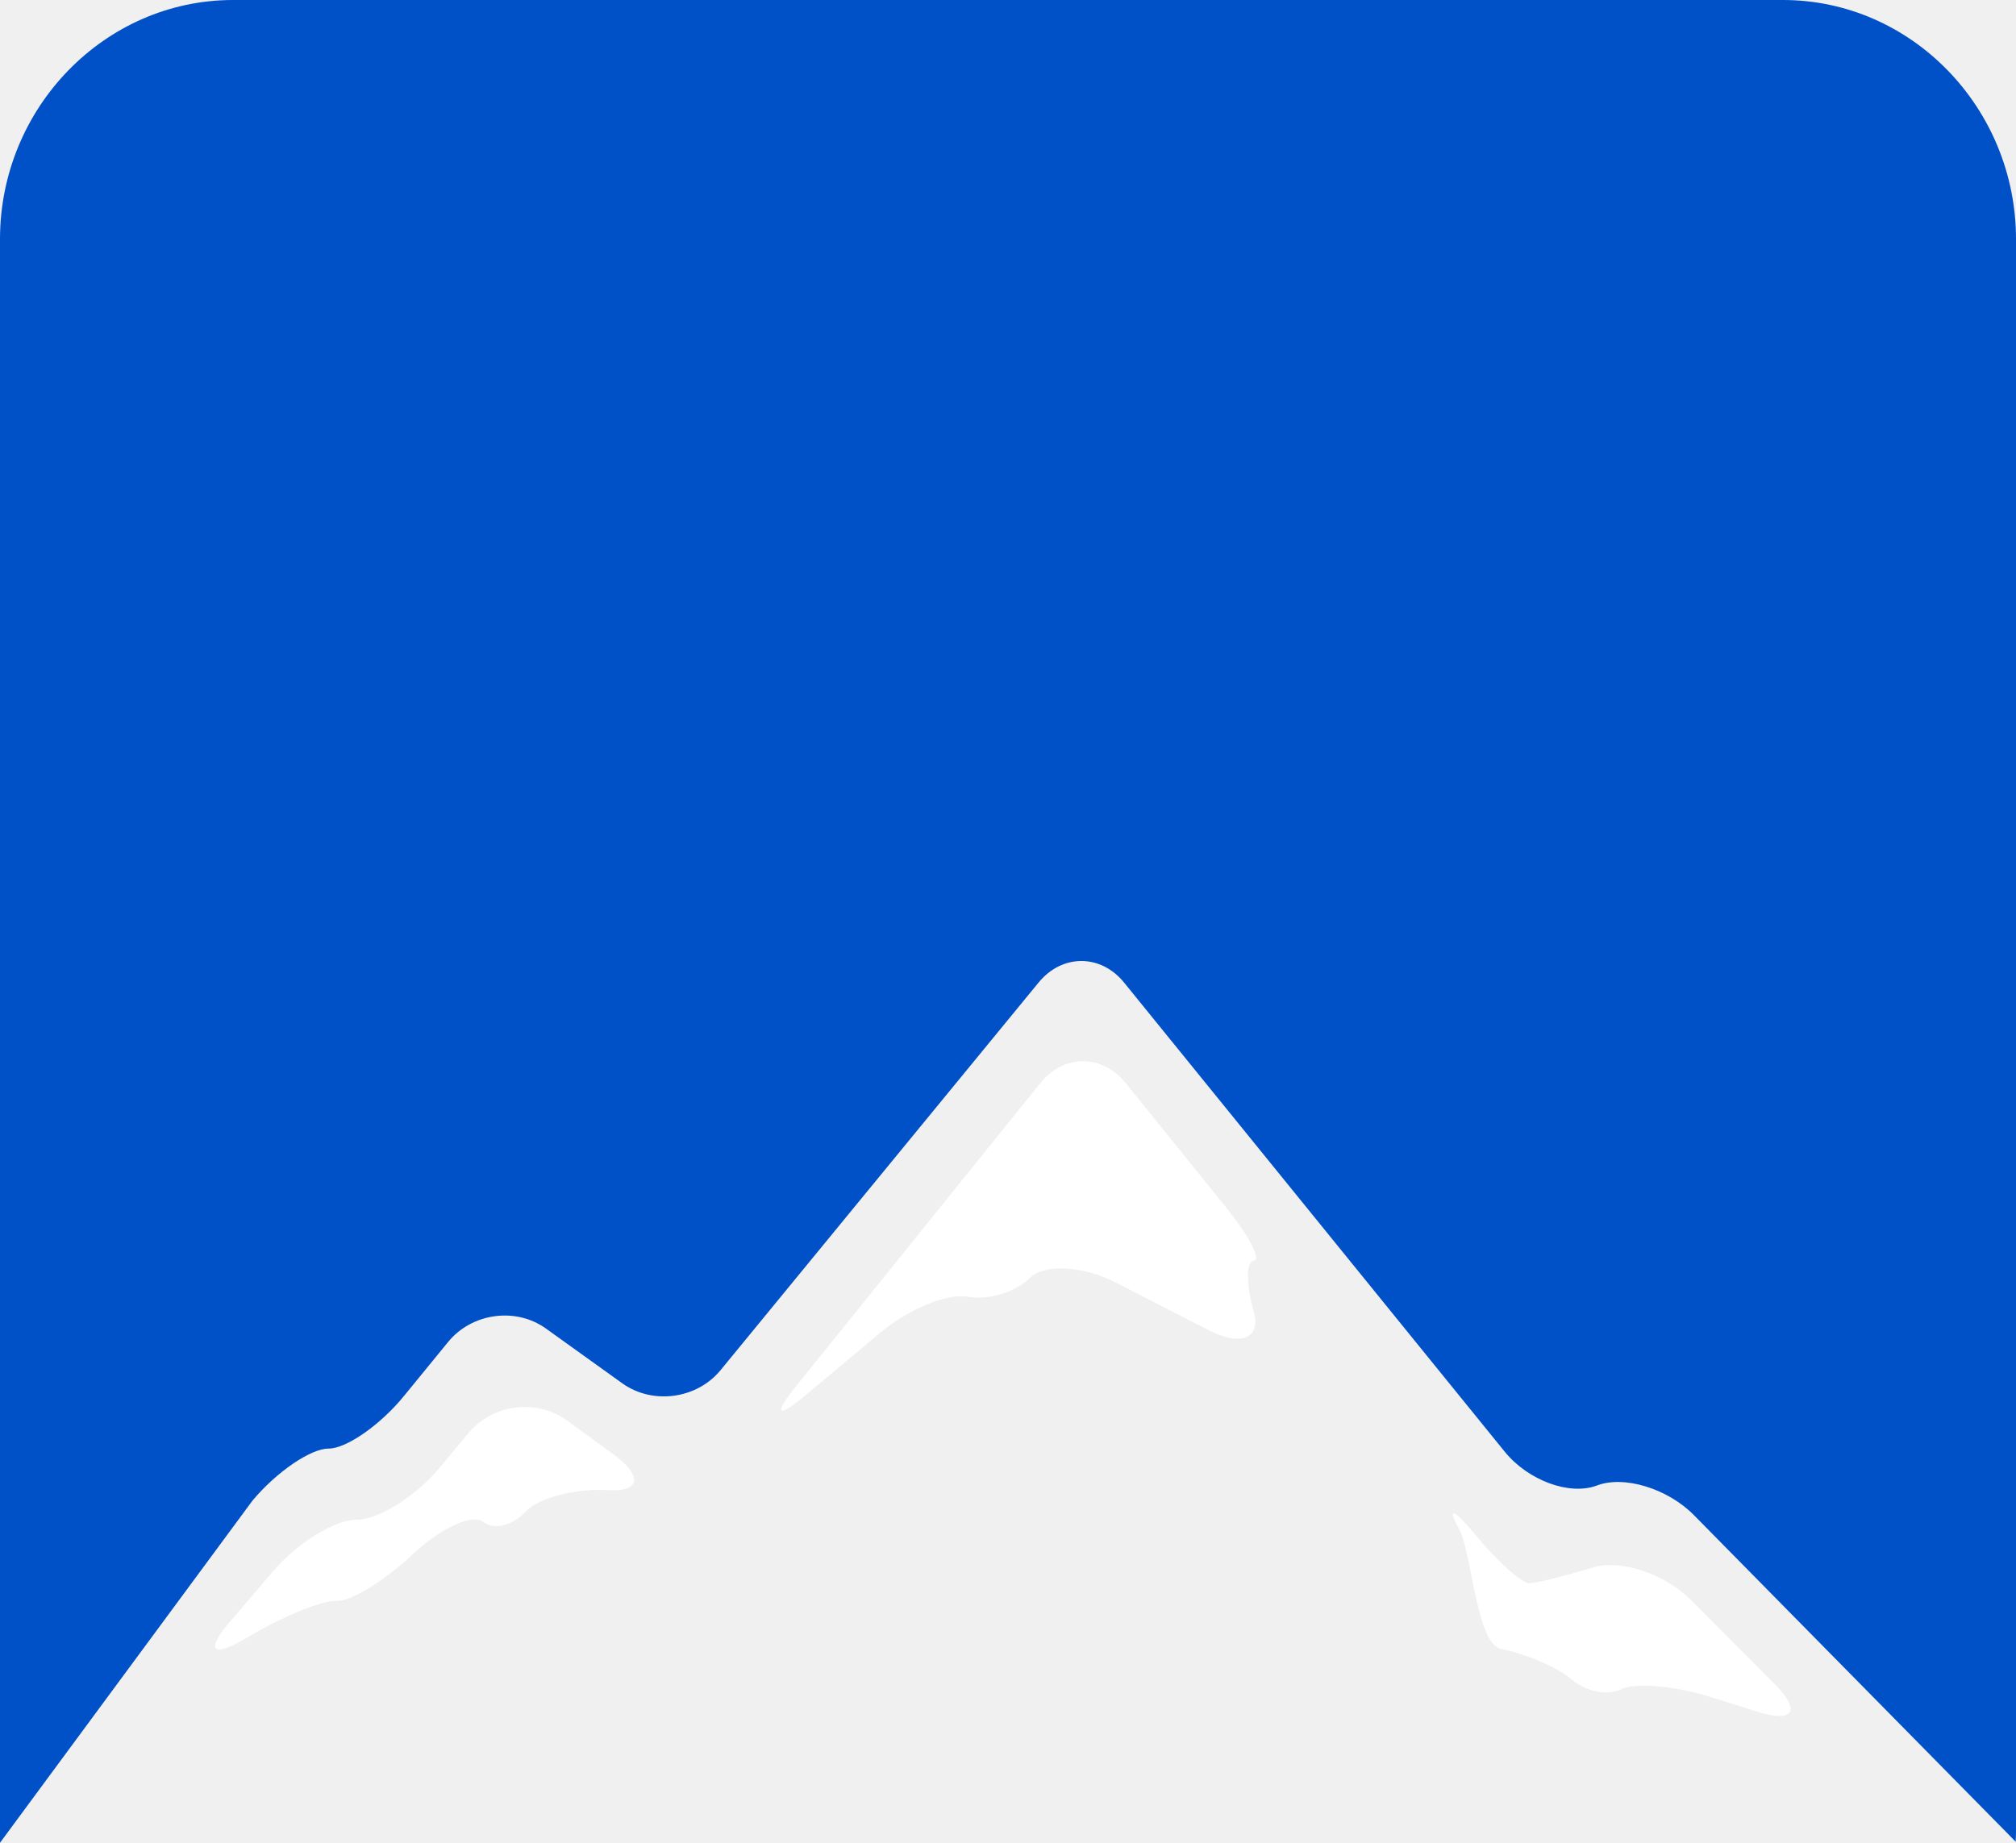
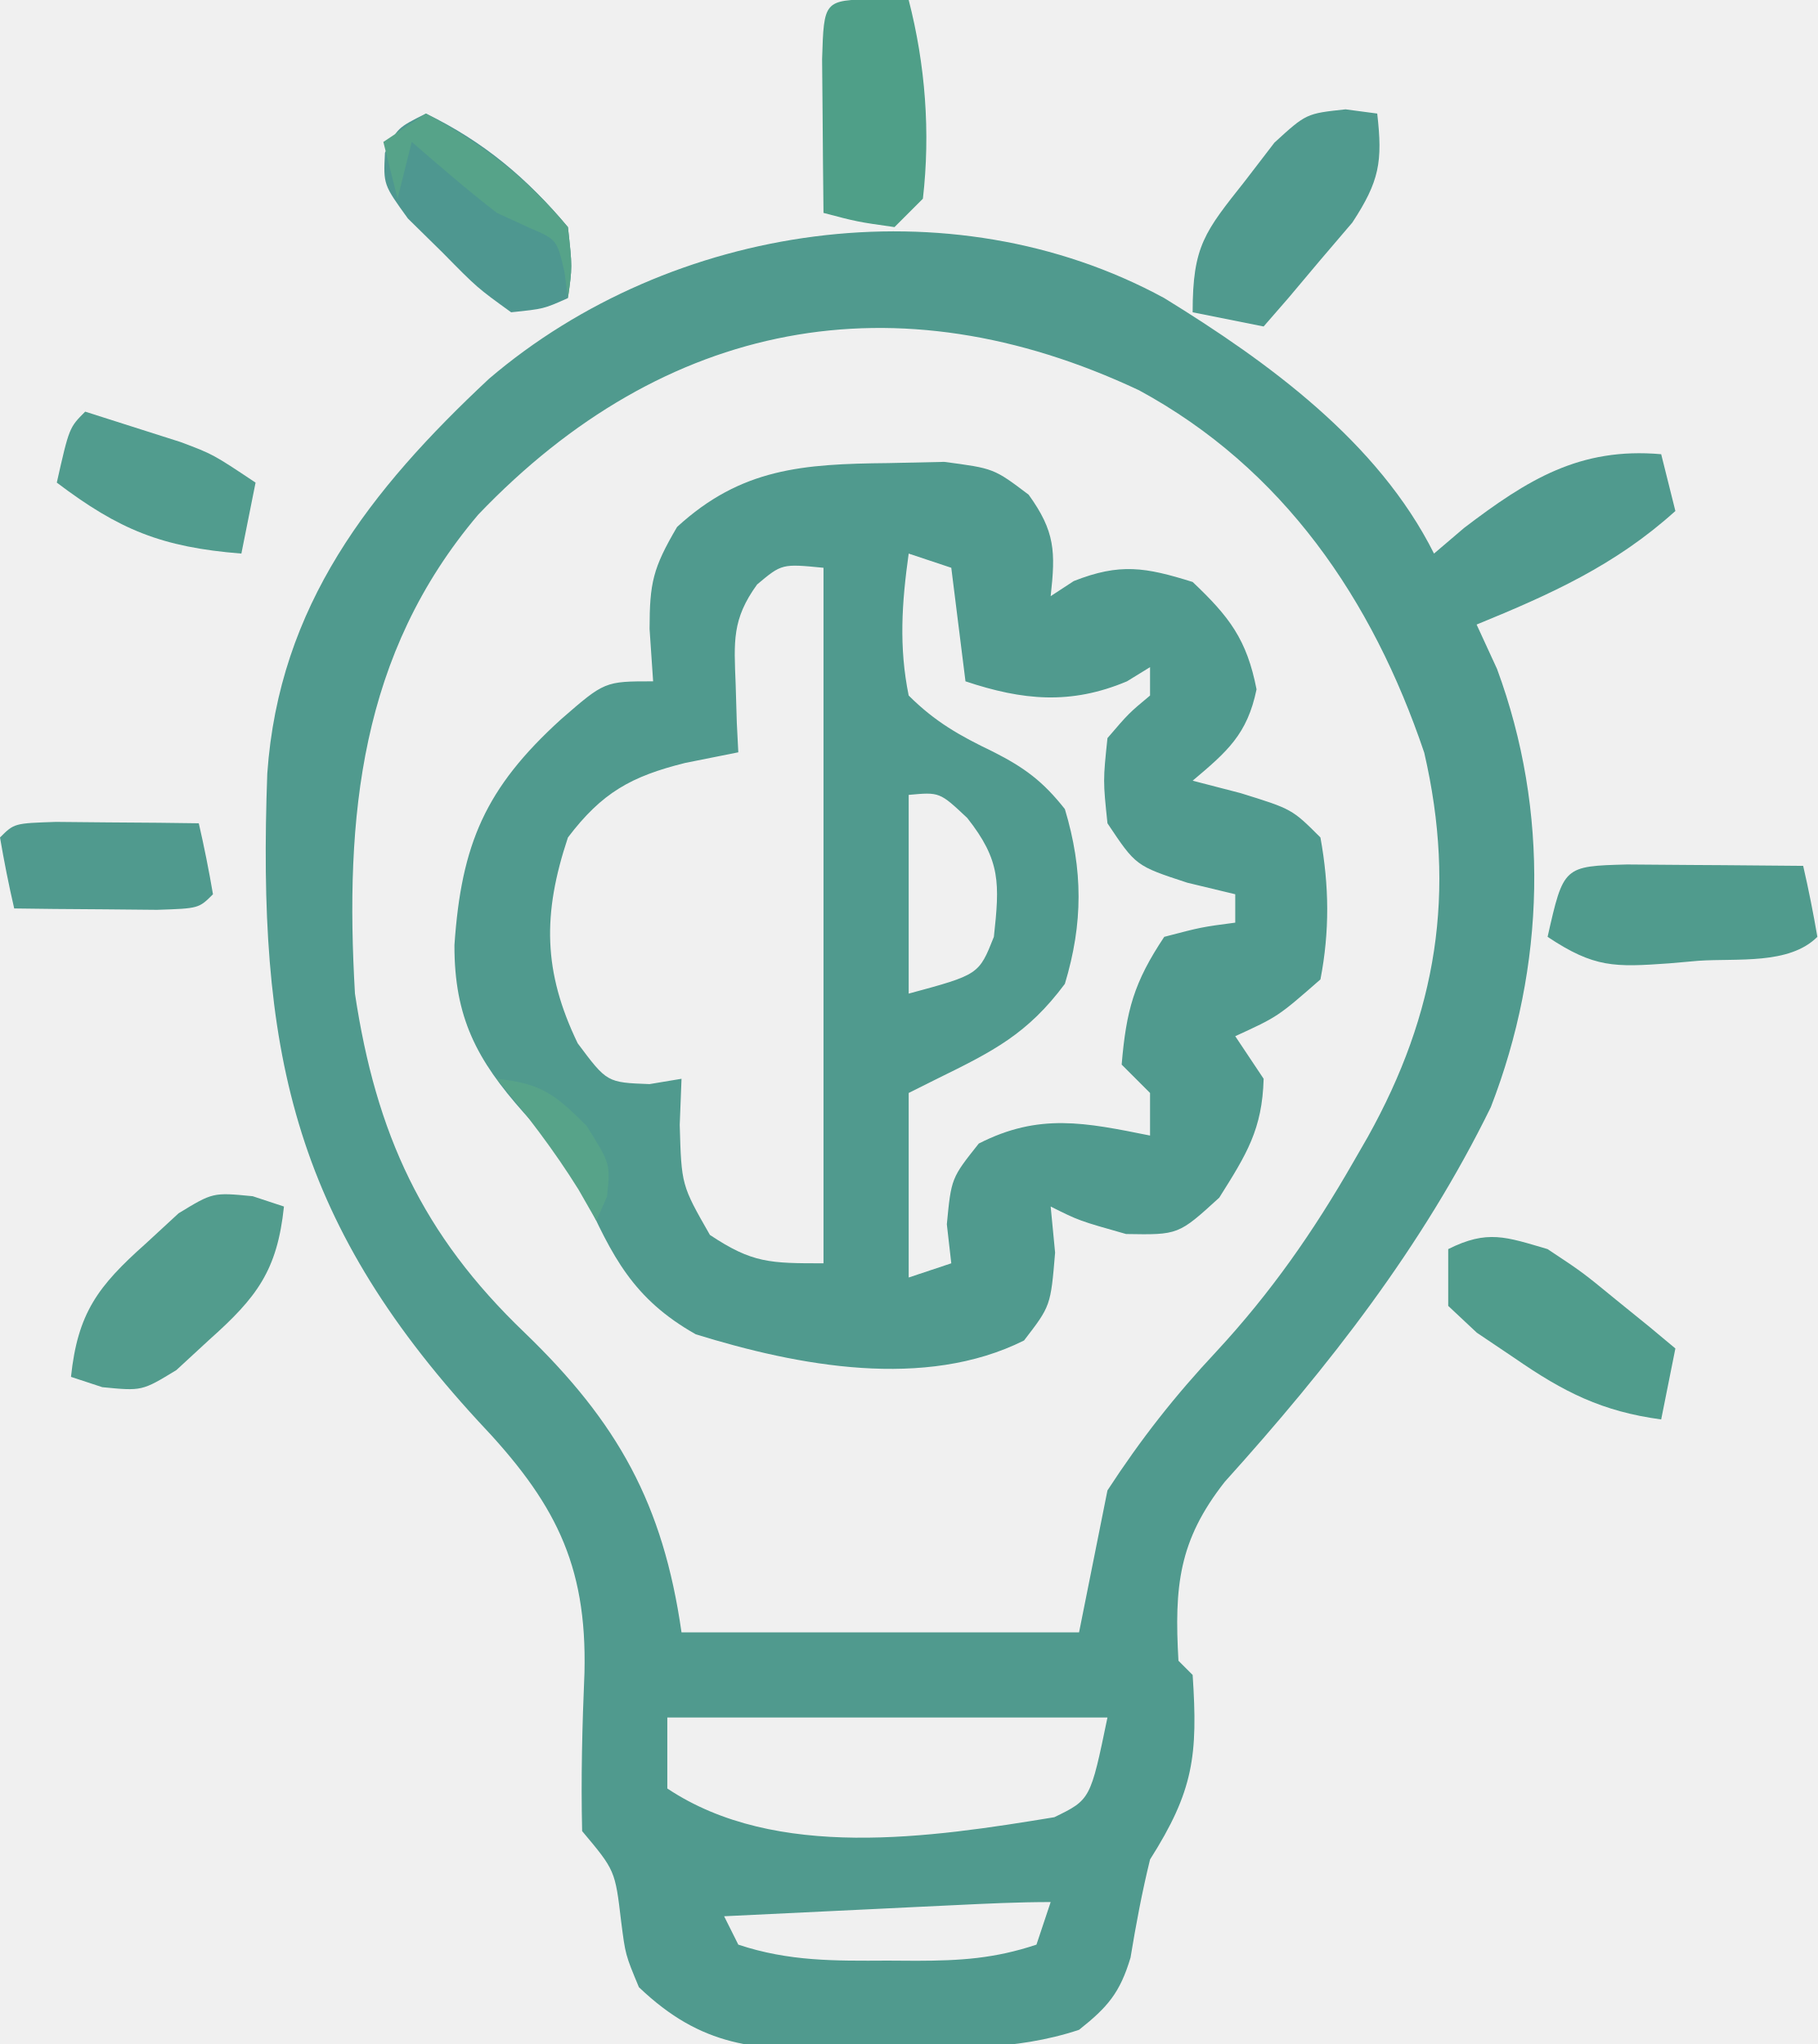
- <svg xmlns="http://www.w3.org/2000/svg" width="35" height="32" viewBox="0 0 35 32" fill="none">
-   <path d="M0 32V4.154C0 1.869 1.821 0 4.046 0H30.955C33.18 0 35 1.869 35 4.154V31.776C35 31.845 34.998 31.914 34.995 31.982L29.407 26.309C28.952 25.848 28.194 25.616 27.724 25.796C27.251 25.975 26.53 25.71 26.123 25.208L19.519 17.067C19.114 16.563 18.44 16.562 18.031 17.062L12.509 23.794C12.097 24.295 11.332 24.397 10.807 24.024L9.479 23.071C8.955 22.694 8.192 22.799 7.78 23.303L7.013 24.242C6.604 24.744 6.013 25.156 5.704 25.155C5.394 25.154 4.799 25.561 4.383 26.059L0 32Z" fill="#0050C8" />
-   <path d="M19.543 18.807C19.134 18.301 18.469 18.302 18.061 18.808L13.826 24.065C13.418 24.57 13.489 24.643 13.985 24.228L15.276 23.148C15.77 22.732 16.456 22.449 16.801 22.519C17.143 22.586 17.629 22.44 17.88 22.192C18.129 21.943 18.8 21.979 19.372 22.271L20.973 23.094C21.542 23.389 21.901 23.242 21.765 22.772C21.632 22.302 21.632 21.905 21.766 21.892C21.902 21.878 21.679 21.452 21.272 20.95L19.543 18.807Z" fill="white" />
-   <path d="M25.625 26.664C25.242 26.2 25.108 26.149 25.331 26.551C25.555 26.953 25.627 28.555 26.066 28.637C26.505 28.722 27.057 28.962 27.293 29.169C27.529 29.375 27.912 29.45 28.15 29.332C28.385 29.216 29.08 29.276 29.69 29.466L30.532 29.731C31.144 29.919 31.269 29.702 30.812 29.244L29.361 27.789C28.903 27.328 28.139 27.073 27.66 27.218C27.182 27.364 26.685 27.488 26.556 27.494C26.429 27.5 26.008 27.127 25.625 26.664Z" fill="white" />
-   <path d="M9.839 24.665C9.316 24.284 8.553 24.382 8.137 24.882L7.634 25.484C7.222 25.983 6.571 26.39 6.194 26.389C5.816 26.389 5.163 26.792 4.742 27.284L3.993 28.16C3.569 28.652 3.682 28.791 4.236 28.468L4.422 28.36C4.979 28.039 5.621 27.784 5.851 27.799C6.078 27.812 6.656 27.463 7.128 27.025L7.196 26.962C7.67 26.523 8.207 26.285 8.389 26.427C8.571 26.574 8.901 26.494 9.123 26.251C9.347 26.011 9.992 25.841 10.558 25.877C11.126 25.91 11.162 25.628 10.642 25.249L9.839 24.665Z" fill="white" />
+ <svg xmlns="http://www.w3.org/2000/svg" version="1.1" width="128" height="144">
+   <path d="M0 0 C7.312 4.503 15.061 10.122 19 18 C20.052 17.103 20.052 17.103 21.125 16.188 C25.593 12.788 29.269 10.494 35 11 C35.495 12.98 35.495 12.98 36 15 C31.764 18.826 27.216 20.864 22 23 C22.474 24.031 22.949 25.062 23.438 26.125 C27.149 36.175 26.849 47.075 23 57 C18.183 66.846 11.566 75.29 4.262 83.395 C1.013 87.529 0.703 90.762 1 96 C1.33 96.33 1.66 96.66 2 97 C2.379 102.68 2.062 105.172 -1 110 C-1.563 112.295 -1.993 114.582 -2.375 116.914 C-3.118 119.395 -3.984 120.401 -6 122 C-10.546 123.515 -15.05 123.266 -19.812 123.312 C-20.798 123.342 -21.783 123.371 -22.799 123.4 C-28.804 123.453 -32.562 123.234 -37 119 C-37.953 116.711 -37.953 116.711 -38.25 114.375 C-38.677 110.768 -38.677 110.768 -41 108 C-41.086 104.257 -40.994 100.567 -40.834 96.828 C-40.65 89.108 -42.985 84.737 -48.312 79.125 C-61.515 64.785 -63.87 52.764 -63.175 33.493 C-62.345 21.657 -55.925 13.516 -47.562 5.688 C-34.738 -5.264 -15.077 -8.207 0 0 Z M-48.312 15.25 C-56.652 25.085 -57.722 36.544 -57 49 C-55.515 58.883 -52.257 65.983 -45.062 72.875 C-38.496 79.206 -35.295 84.938 -34 94 C-24.76 94 -15.52 94 -6 94 C-5.34 90.7 -4.68 87.4 -4 84 C-1.643 80.383 0.735 77.35 3.668 74.219 C7.517 70.062 10.504 65.773 13.312 60.875 C13.819 59.996 13.819 59.996 14.335 59.099 C19.201 50.369 20.583 41.846 18.312 32.027 C14.669 21.233 8.373 11.997 -1.781 6.492 C-18.889 -1.556 -35.197 1.529 -48.312 15.25 Z M-35 100 C-35 101.65 -35 103.3 -35 105 C-27.34 110.107 -16.435 108.456 -7.742 107.023 C-5.198 105.786 -5.198 105.786 -4 100 C-14.23 100 -24.46 100 -35 100 Z M-14.789 113.219 C-15.73 113.264 -16.671 113.309 -17.641 113.355 C-19.118 113.427 -19.118 113.427 -20.625 113.5 C-22.114 113.572 -22.114 113.572 -23.633 113.645 C-26.089 113.763 -28.544 113.881 -31 114 C-30.67 114.66 -30.34 115.32 -30 116 C-26.441 117.186 -23.202 117.146 -19.5 117.125 C-18.485 117.131 -18.485 117.131 -17.449 117.137 C-14.359 117.131 -11.953 116.984 -9 116 C-8.67 115.01 -8.34 114.02 -8 113 C-10.27 113 -12.522 113.109 -14.789 113.219 Z " fill="#509A8E" transform="translate(82,21)" />
+   <path d="M0 0 C1.951 -0.043 1.951 -0.043 3.941 -0.086 C7.438 0.375 7.438 0.375 9.887 2.227 C11.757 4.818 11.785 6.248 11.438 9.375 C11.974 9.024 12.51 8.674 13.062 8.312 C16.322 7.026 18.109 7.335 21.438 8.375 C24.025 10.827 25.253 12.428 25.938 15.938 C25.287 19.108 23.87 20.323 21.438 22.375 C22.551 22.664 23.665 22.953 24.812 23.25 C28.438 24.375 28.438 24.375 30.438 26.375 C31.054 29.775 31.094 32.981 30.438 36.375 C27.438 39 27.438 39 24.438 40.375 C25.098 41.365 25.758 42.355 26.438 43.375 C26.341 46.939 25.232 48.701 23.312 51.75 C20.438 54.375 20.438 54.375 16.75 54.312 C13.438 53.375 13.438 53.375 11.438 52.375 C11.592 53.984 11.592 53.984 11.75 55.625 C11.438 59.375 11.438 59.375 9.562 61.812 C2.592 65.298 -6.324 63.62 -13.562 61.375 C-17.977 58.88 -19.439 55.898 -21.457 51.457 C-22.638 49.233 -23.99 47.603 -25.688 45.75 C-28.98 42.04 -30.571 39.051 -30.555 33.953 C-30.069 26.823 -28.368 22.887 -23.062 18.062 C-19.976 15.375 -19.976 15.375 -16.562 15.375 C-16.645 14.158 -16.727 12.941 -16.812 11.688 C-16.807 8.442 -16.587 7.416 -14.875 4.5 C-10.359 0.351 -6.002 0.06 0 0 Z M1.438 6.375 C0.955 9.823 0.738 12.948 1.438 16.375 C3.293 18.226 5.039 19.211 7.395 20.34 C9.605 21.46 10.905 22.43 12.438 24.375 C13.726 28.655 13.724 32.427 12.438 36.688 C9.805 40.225 7.386 41.437 3.438 43.375 C2.447 43.87 2.447 43.87 1.438 44.375 C1.438 48.665 1.438 52.955 1.438 57.375 C2.922 56.88 2.922 56.88 4.438 56.375 C4.334 55.468 4.231 54.56 4.125 53.625 C4.438 50.375 4.438 50.375 6.375 47.938 C10.629 45.767 13.868 46.459 18.438 47.375 C18.438 46.385 18.438 45.395 18.438 44.375 C17.777 43.715 17.117 43.055 16.438 42.375 C16.762 38.566 17.293 36.591 19.438 33.375 C22.062 32.688 22.062 32.688 24.438 32.375 C24.438 31.715 24.438 31.055 24.438 30.375 C23.324 30.107 22.21 29.839 21.062 29.562 C17.438 28.375 17.438 28.375 15.438 25.375 C15.125 22.375 15.125 22.375 15.438 19.375 C16.938 17.625 16.938 17.625 18.438 16.375 C18.438 15.715 18.438 15.055 18.438 14.375 C17.901 14.705 17.365 15.035 16.812 15.375 C12.841 17.047 9.467 16.718 5.438 15.375 C5.107 12.735 4.777 10.095 4.438 7.375 C3.447 7.045 2.458 6.715 1.438 6.375 Z M-9.238 8.551 C-11.014 10.997 -10.866 12.573 -10.75 15.562 C-10.723 16.464 -10.696 17.365 -10.668 18.293 C-10.633 18.98 -10.598 19.667 -10.562 20.375 C-11.8 20.622 -13.037 20.87 -14.312 21.125 C-18.085 22.066 -20.158 23.201 -22.562 26.375 C-24.363 31.776 -24.31 35.826 -21.875 40.875 C-19.811 43.638 -19.811 43.638 -16.812 43.75 C-16.07 43.626 -15.328 43.502 -14.562 43.375 C-14.624 44.984 -14.624 44.984 -14.688 46.625 C-14.568 50.866 -14.568 50.866 -12.562 54.375 C-9.57 56.37 -8.332 56.375 -4.562 56.375 C-4.562 40.205 -4.562 24.035 -4.562 7.375 C-7.494 7.088 -7.494 7.088 -9.238 8.551 Z M1.438 23.375 C1.438 27.995 1.438 32.615 1.438 37.375 C6.382 36.039 6.382 36.039 7.438 33.375 C7.844 29.631 7.937 28.007 5.562 25 C3.619 23.173 3.619 23.173 1.438 23.375 Z " fill="#509A8E" transform="translate(62.5625,32.625)" />
+   <path d="M0 0 C2.457 1.629 2.457 1.629 4.812 3.562 C5.603 4.203 6.393 4.844 7.207 5.504 C7.799 5.998 8.39 6.491 9 7 C8.67 8.65 8.34 10.3 8 12 C3.829 11.436 1.137 10.074 -2.312 7.688 C-3.196 7.093 -4.079 6.499 -4.988 5.887 C-5.652 5.264 -6.316 4.641 -7 4 C-7 2.68 -7 1.36 -7 0 C-4.236 -1.382 -2.94 -0.863 0 0 Z " fill="#509C8C" transform="translate(109,88)" />
+   <path d="M0 0 C1.488 0.007 2.977 0.019 4.465 0.035 C5.223 0.04 5.982 0.044 6.764 0.049 C8.643 0.061 10.523 0.079 12.402 0.098 C12.785 1.754 13.116 3.422 13.402 5.098 C11.416 7.084 7.748 6.596 5.027 6.785 C4.342 6.845 3.656 6.905 2.949 6.967 C-0.878 7.239 -2.311 7.289 -5.598 5.098 C-4.474 0.121 -4.474 0.121 0 0 Z " fill="#509B8D" transform="translate(114.5977,60.90234)" />
+   <path d="M0 0 C0.727 0.24 1.454 0.48 2.203 0.727 C1.729 5.23 0.303 7.117 -3.047 10.102 C-3.815 10.811 -4.583 11.52 -5.375 12.25 C-7.797 13.727 -7.797 13.727 -10.594 13.453 C-11.321 13.213 -12.048 12.974 -12.797 12.727 C-12.323 8.223 -10.897 6.336 -7.547 3.352 C-6.394 2.288 -6.394 2.288 -5.219 1.203 C-2.797 -0.273 -2.797 -0.273 0 0 Z " fill="#529C8D" transform="translate(17.79688,84.27344)" />
+   <path d="M0 0 C0.736 0.098 1.472 0.196 2.23 0.297 C2.622 3.695 2.385 5.061 0.48 7.973 C-0.262 8.843 -1.005 9.713 -1.77 10.609 C-2.512 11.492 -3.255 12.375 -4.02 13.285 C-4.886 14.281 -4.886 14.281 -5.77 15.297 C-7.42 14.967 -9.07 14.637 -10.77 14.297 C-10.77 9.614 -9.916 8.63 -7.082 5.047 C-6.398 4.155 -5.713 3.263 -5.008 2.344 C-2.77 0.297 -2.77 0.297 0 0 Z " fill="#509A8E" transform="translate(94.76953,7.703125)" />
+   <path d="M0 0 C1.207 0.031 1.207 0.031 2.438 0.062 C3.611 4.609 3.979 9.393 3.438 14.062 C2.777 14.723 2.118 15.383 1.438 16.062 C-1.188 15.688 -1.188 15.688 -3.562 15.062 C-3.589 12.75 -3.609 10.438 -3.625 8.125 C-3.637 6.837 -3.648 5.549 -3.66 4.223 C-3.532 0.086 -3.532 0.086 0 0 Z " fill="#4F9F88" transform="translate(61.5625,-0.0625)" />
+   <path d="M0 0 C4.05 1.97 7.122 4.547 10 8 C10.312 10.812 10.312 10.812 10 13 C8.301 13.762 8.301 13.762 6 14 C3.605 12.27 3.605 12.27 1.188 9.812 C0.377 9.015 -0.434 8.217 -1.27 7.395 C-3 5 -3 5 -2.887 2.762 C-2 1 -2 1 0 0 Z " fill="#4E9790" transform="translate(30,8)" />
+   <path d="M0 0 C1.439 0.453 2.876 0.912 4.312 1.375 C5.113 1.63 5.914 1.885 6.738 2.148 C9 3 9 3 12 5 C11.67 6.65 11.34 8.3 11 10 C5.375 9.55 2.385 8.316 -2 5 C-1.125 1.125 -1.125 1.125 0 0 Z " fill="#519C8E" transform="translate(6,29)" />
+   <path d="M0 0 C1.792 0.017 1.792 0.017 3.621 0.035 C5.417 0.049 5.417 0.049 7.25 0.062 C8.177 0.074 9.104 0.086 10.059 0.098 C10.441 1.754 10.773 3.422 11.059 5.098 C10.059 6.098 10.059 6.098 7.117 6.195 C5.325 6.178 5.325 6.178 3.496 6.16 C1.7 6.147 1.7 6.147 -0.133 6.133 C-1.06 6.121 -1.986 6.11 -2.941 6.098 C-3.324 4.442 -3.655 2.773 -3.941 1.098 C-2.941 0.098 -2.941 0.098 0 0 Z " fill="#509A8E" transform="translate(3.941406,57.90234)" />
+   <path d="M0 0 C3.986 2.164 7.086 4.503 10 8 C10.312 10.812 10.312 10.812 10 13 C9.918 12.381 9.835 11.762 9.75 11.125 C9.221 8.879 9.221 8.879 7.312 8.062 C6.549 7.712 5.786 7.361 5 7 C2.93 5.406 0.979 3.709 -1 2 C-1.33 3.32 -1.66 4.64 -2 6 C-2.33 4.68 -2.66 3.36 -3 2 C-2.01 1.34 -1.02 0.68 0 0 Z " fill="#56A389" transform="translate(30,8)" />
+   <path d="M0 0 C3.1 0.332 4.055 1.055 6.312 3.312 C8 6 8 6 7.75 8.312 C7.503 8.869 7.255 9.426 7 10 C6.588 9.278 6.175 8.556 5.75 7.812 C4.013 5.02 2.096 2.53 0 0 Z " fill="#57A389" transform="translate(35,76)" />
</svg>
